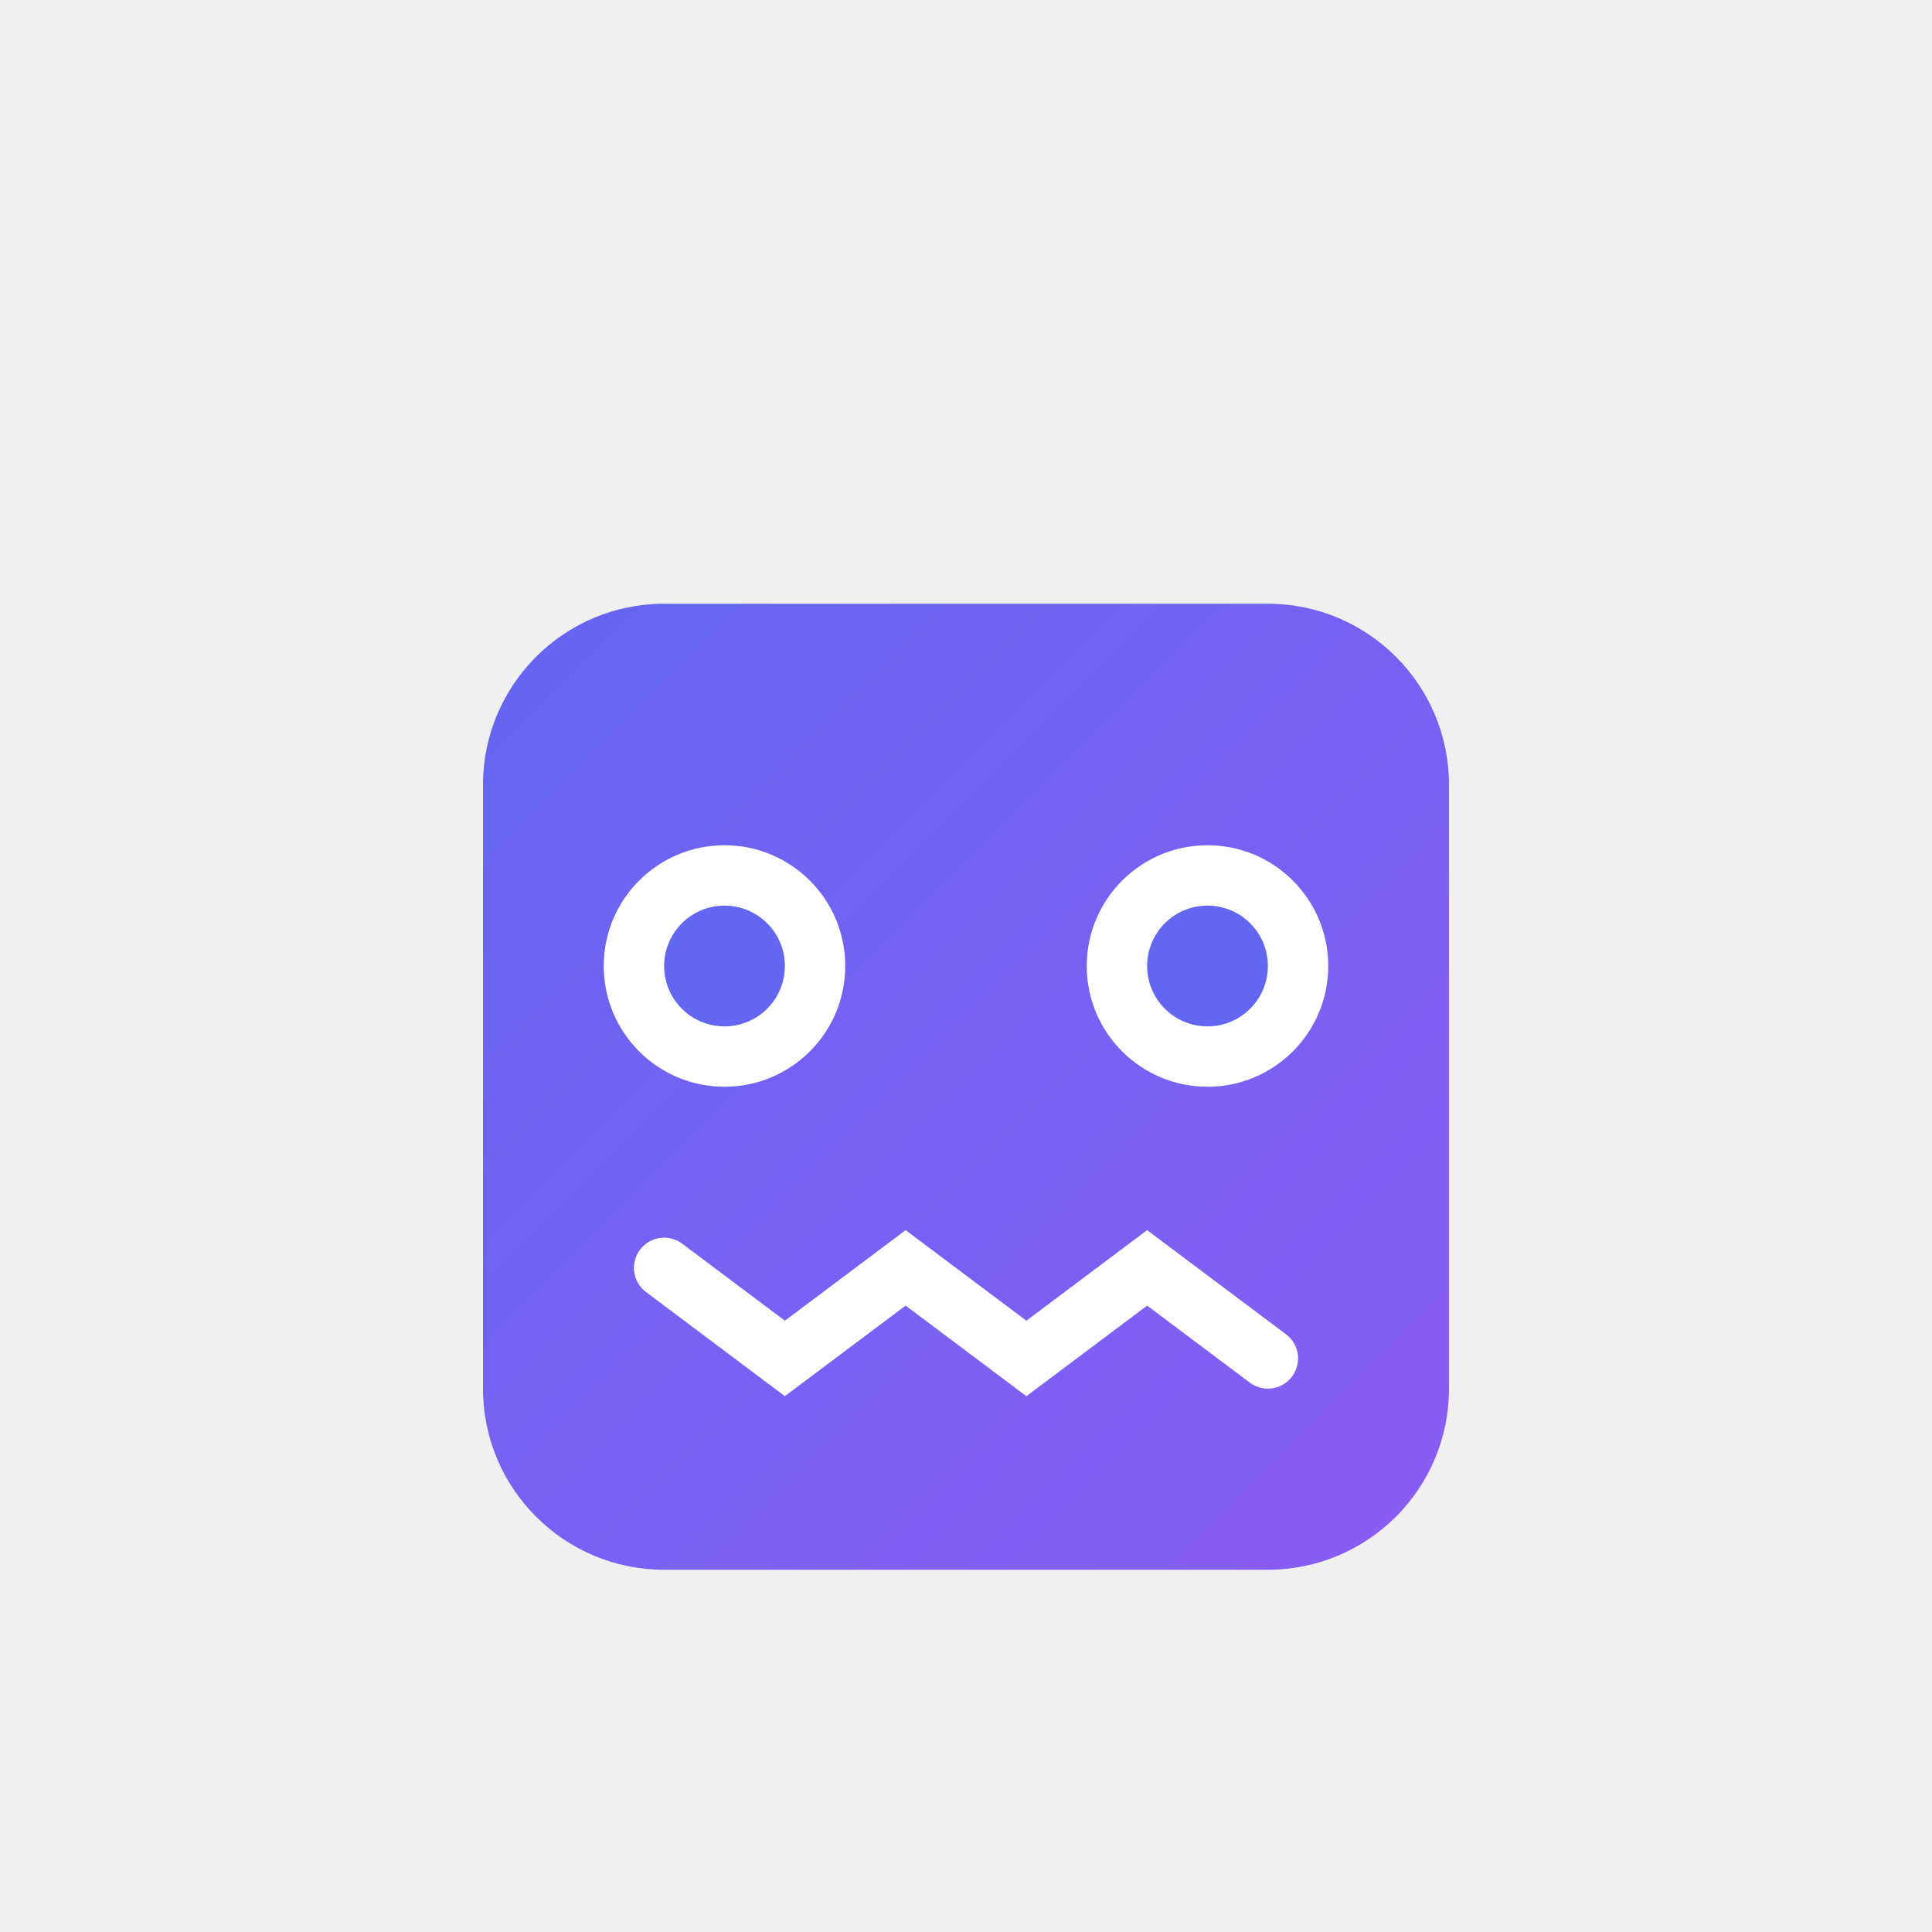
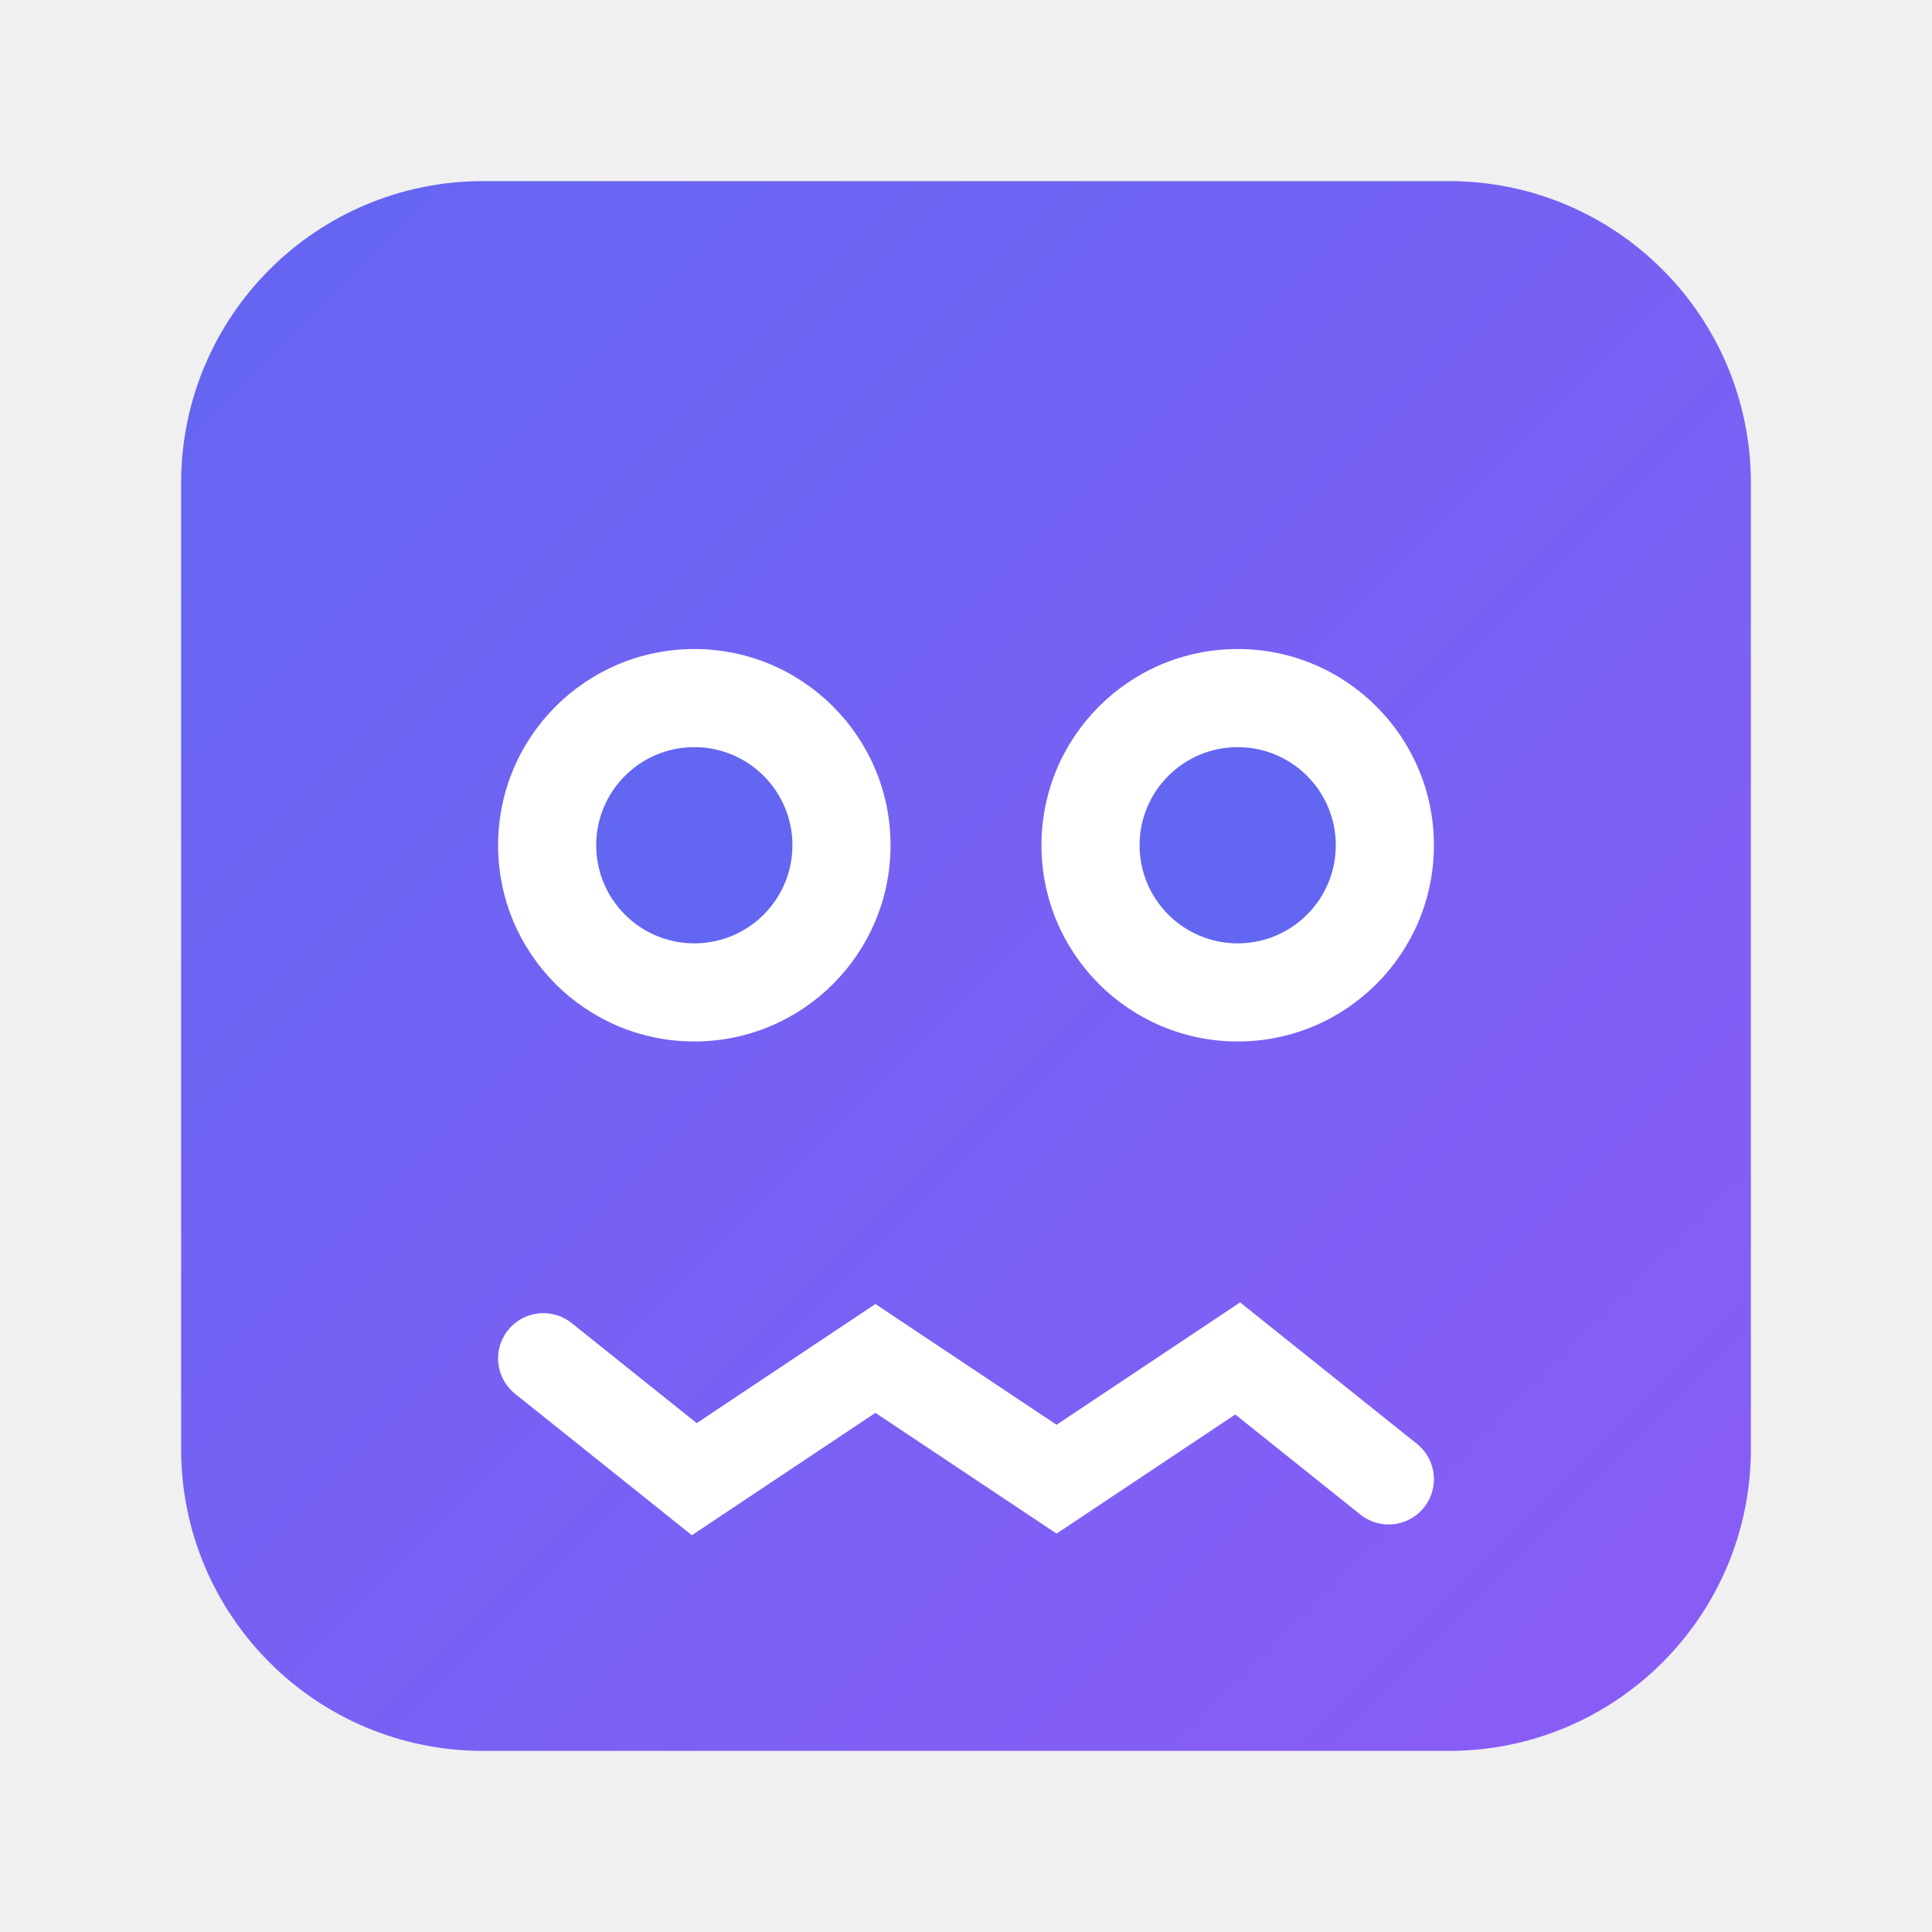
<svg xmlns="http://www.w3.org/2000/svg" viewBox="0 0 64 64">
  <defs>
    <linearGradient id="grad2" x1="0%" y1="0%" x2="100%" y2="100%">
      <stop offset="0%" style="stop-color:#6366f1;stop-opacity:1" />
      <stop offset="100%" style="stop-color:#8b5cf6;stop-opacity:1" />
    </linearGradient>
  </defs>
-   <rect x="16" y="20" width="32" height="32" rx="6" fill="url(#grad2)" />
-   <circle cx="24" cy="32" r="4" fill="#fff" />
-   <circle cx="40" cy="32" r="4" fill="#fff" />
-   <circle cx="24" cy="32" r="2" fill="#6366f1" />
-   <circle cx="40" cy="32" r="2" fill="#6366f1" />
-   <path d="M 22 42 L 26 45 L 30 42 L 34 45 L 38 42 L 42 45" stroke="#fff" stroke-width="2" fill="none" stroke-linecap="round" />
+   <rect x="6" y="6" width="52" height="52" rx="10" fill="url(#grad2)" />
+   <circle cx="23" cy="28" r="6.5" fill="#fff" />
+   <circle cx="41" cy="28" r="6.5" fill="#fff" />
+   <circle cx="23" cy="28" r="3.25" fill="#6366f1" />
+   <circle cx="41" cy="28" r="3.25" fill="#6366f1" />
+   <path d="M 18 45 L 23 49 L 29 45 L 35 49 L 41 45 L 46 49" stroke="#fff" stroke-width="3" fill="none" stroke-linecap="round" />
</svg>
